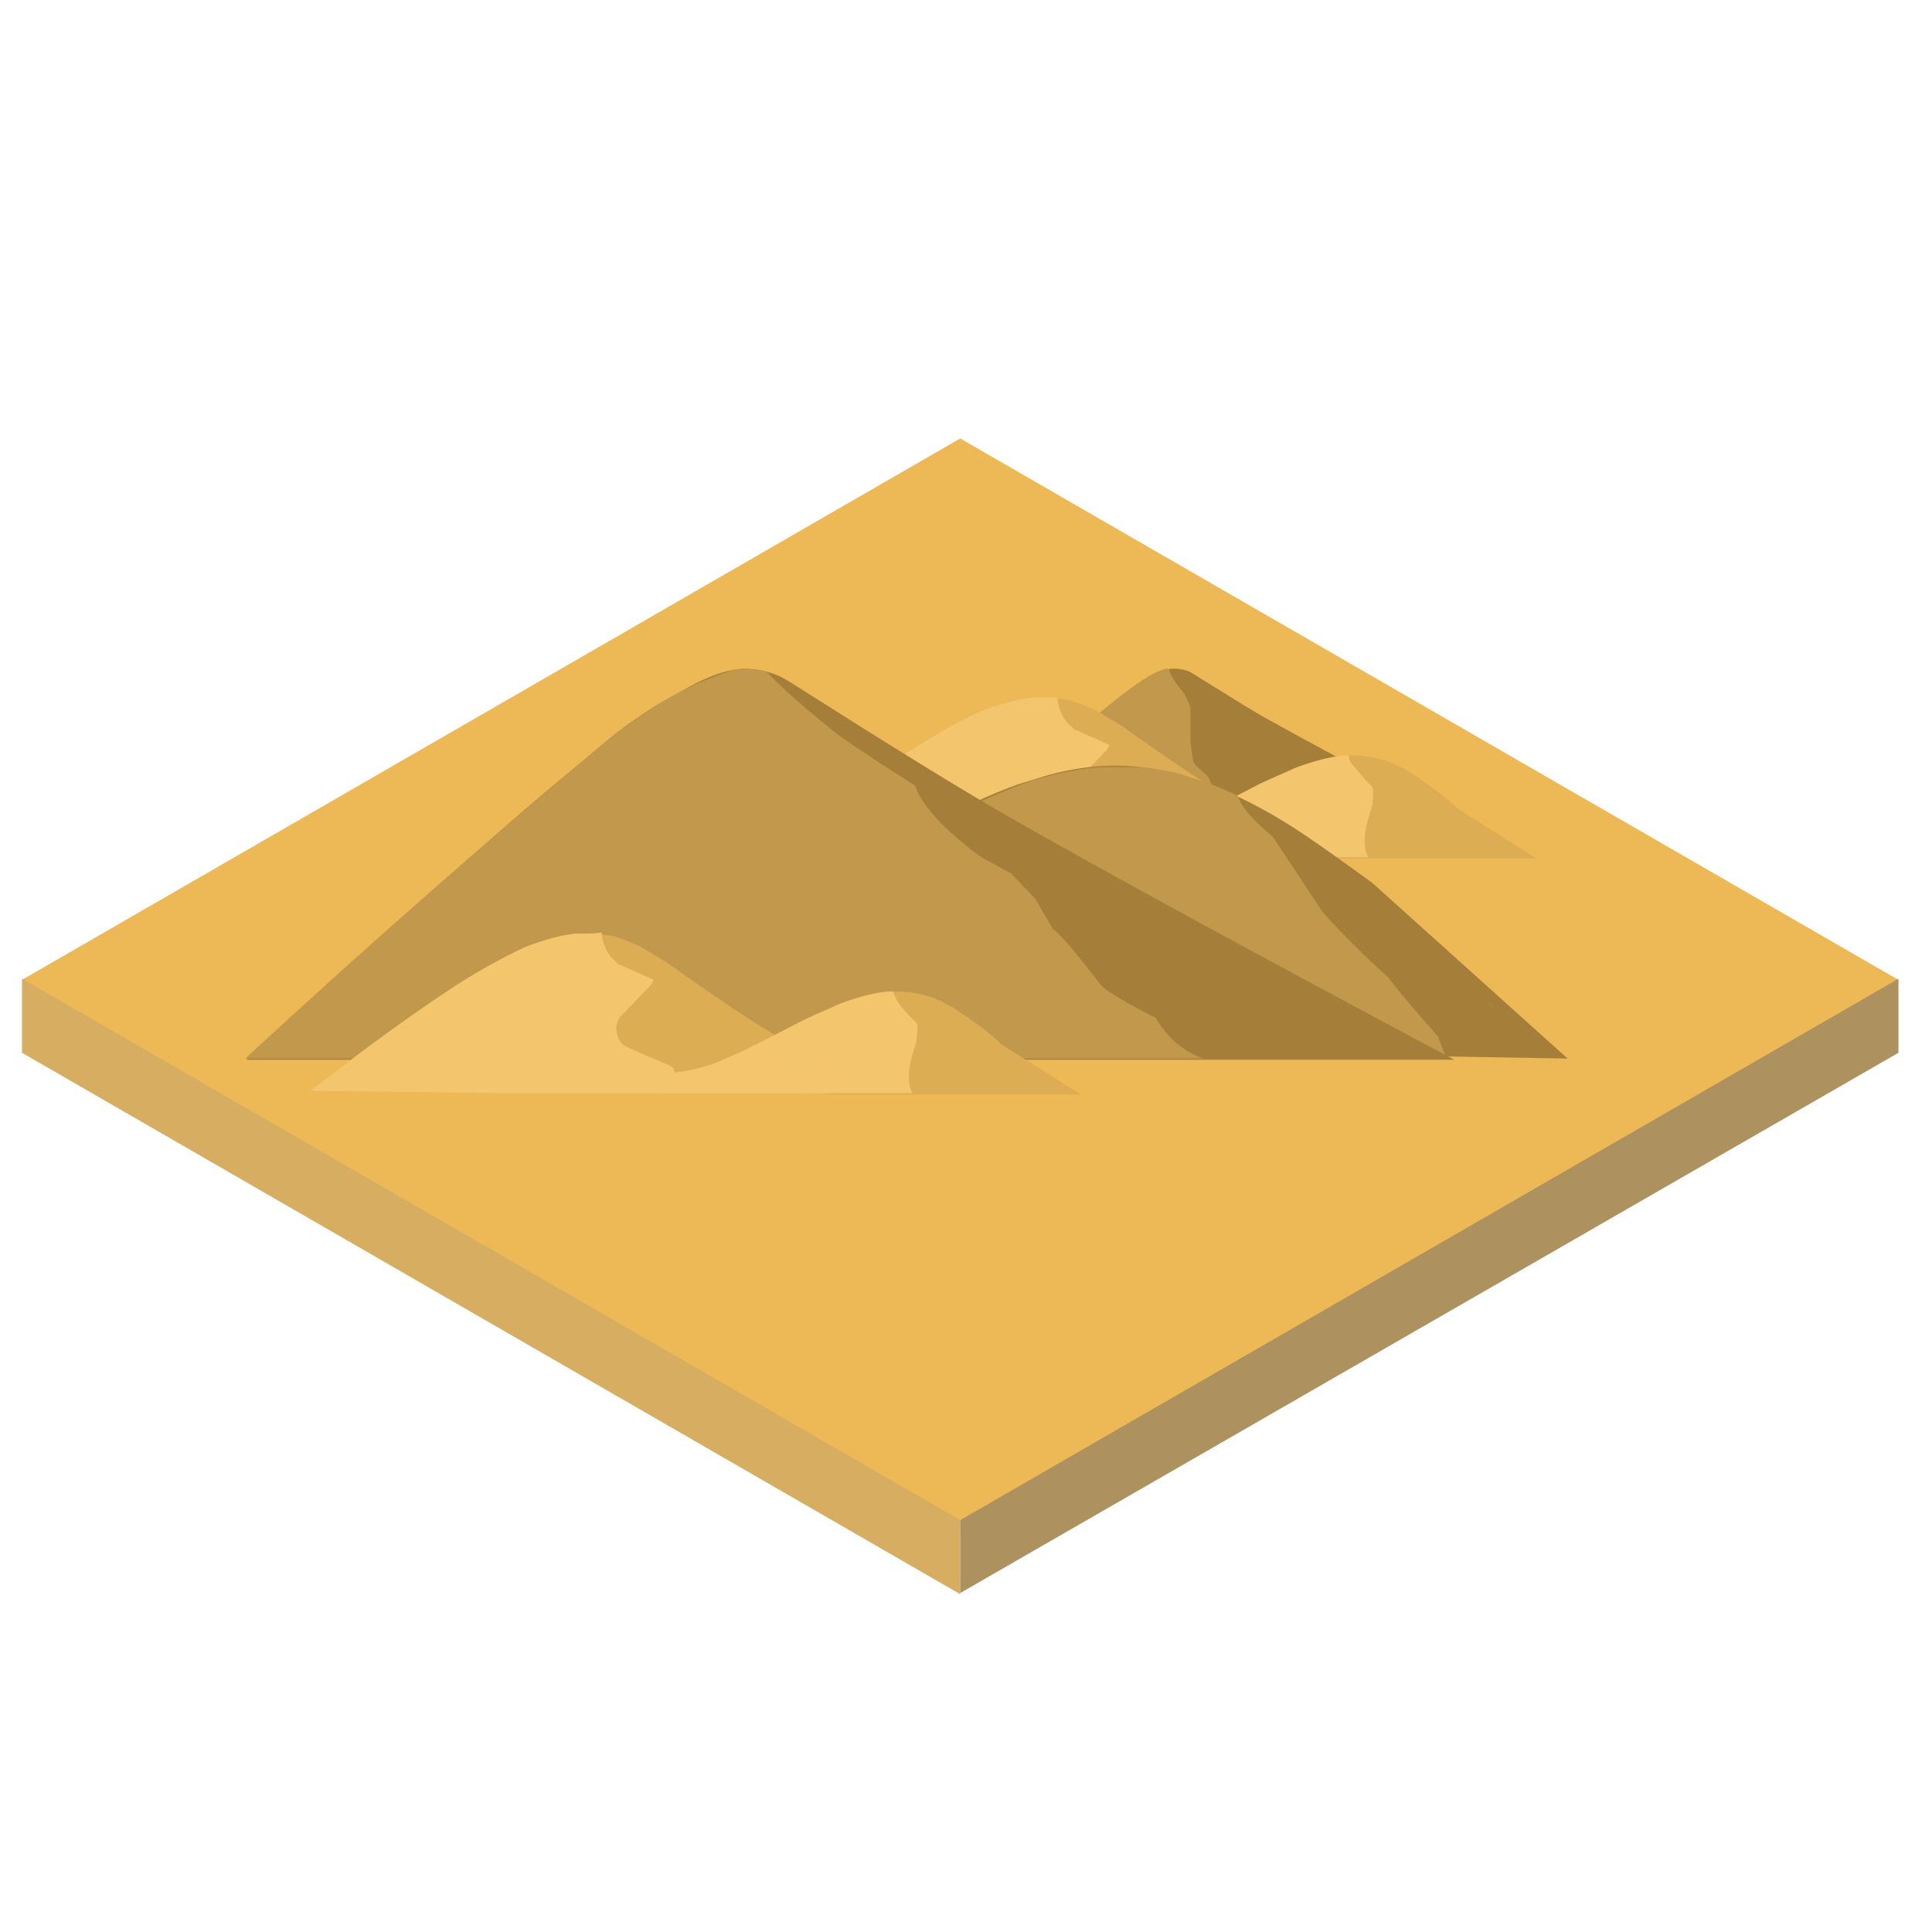
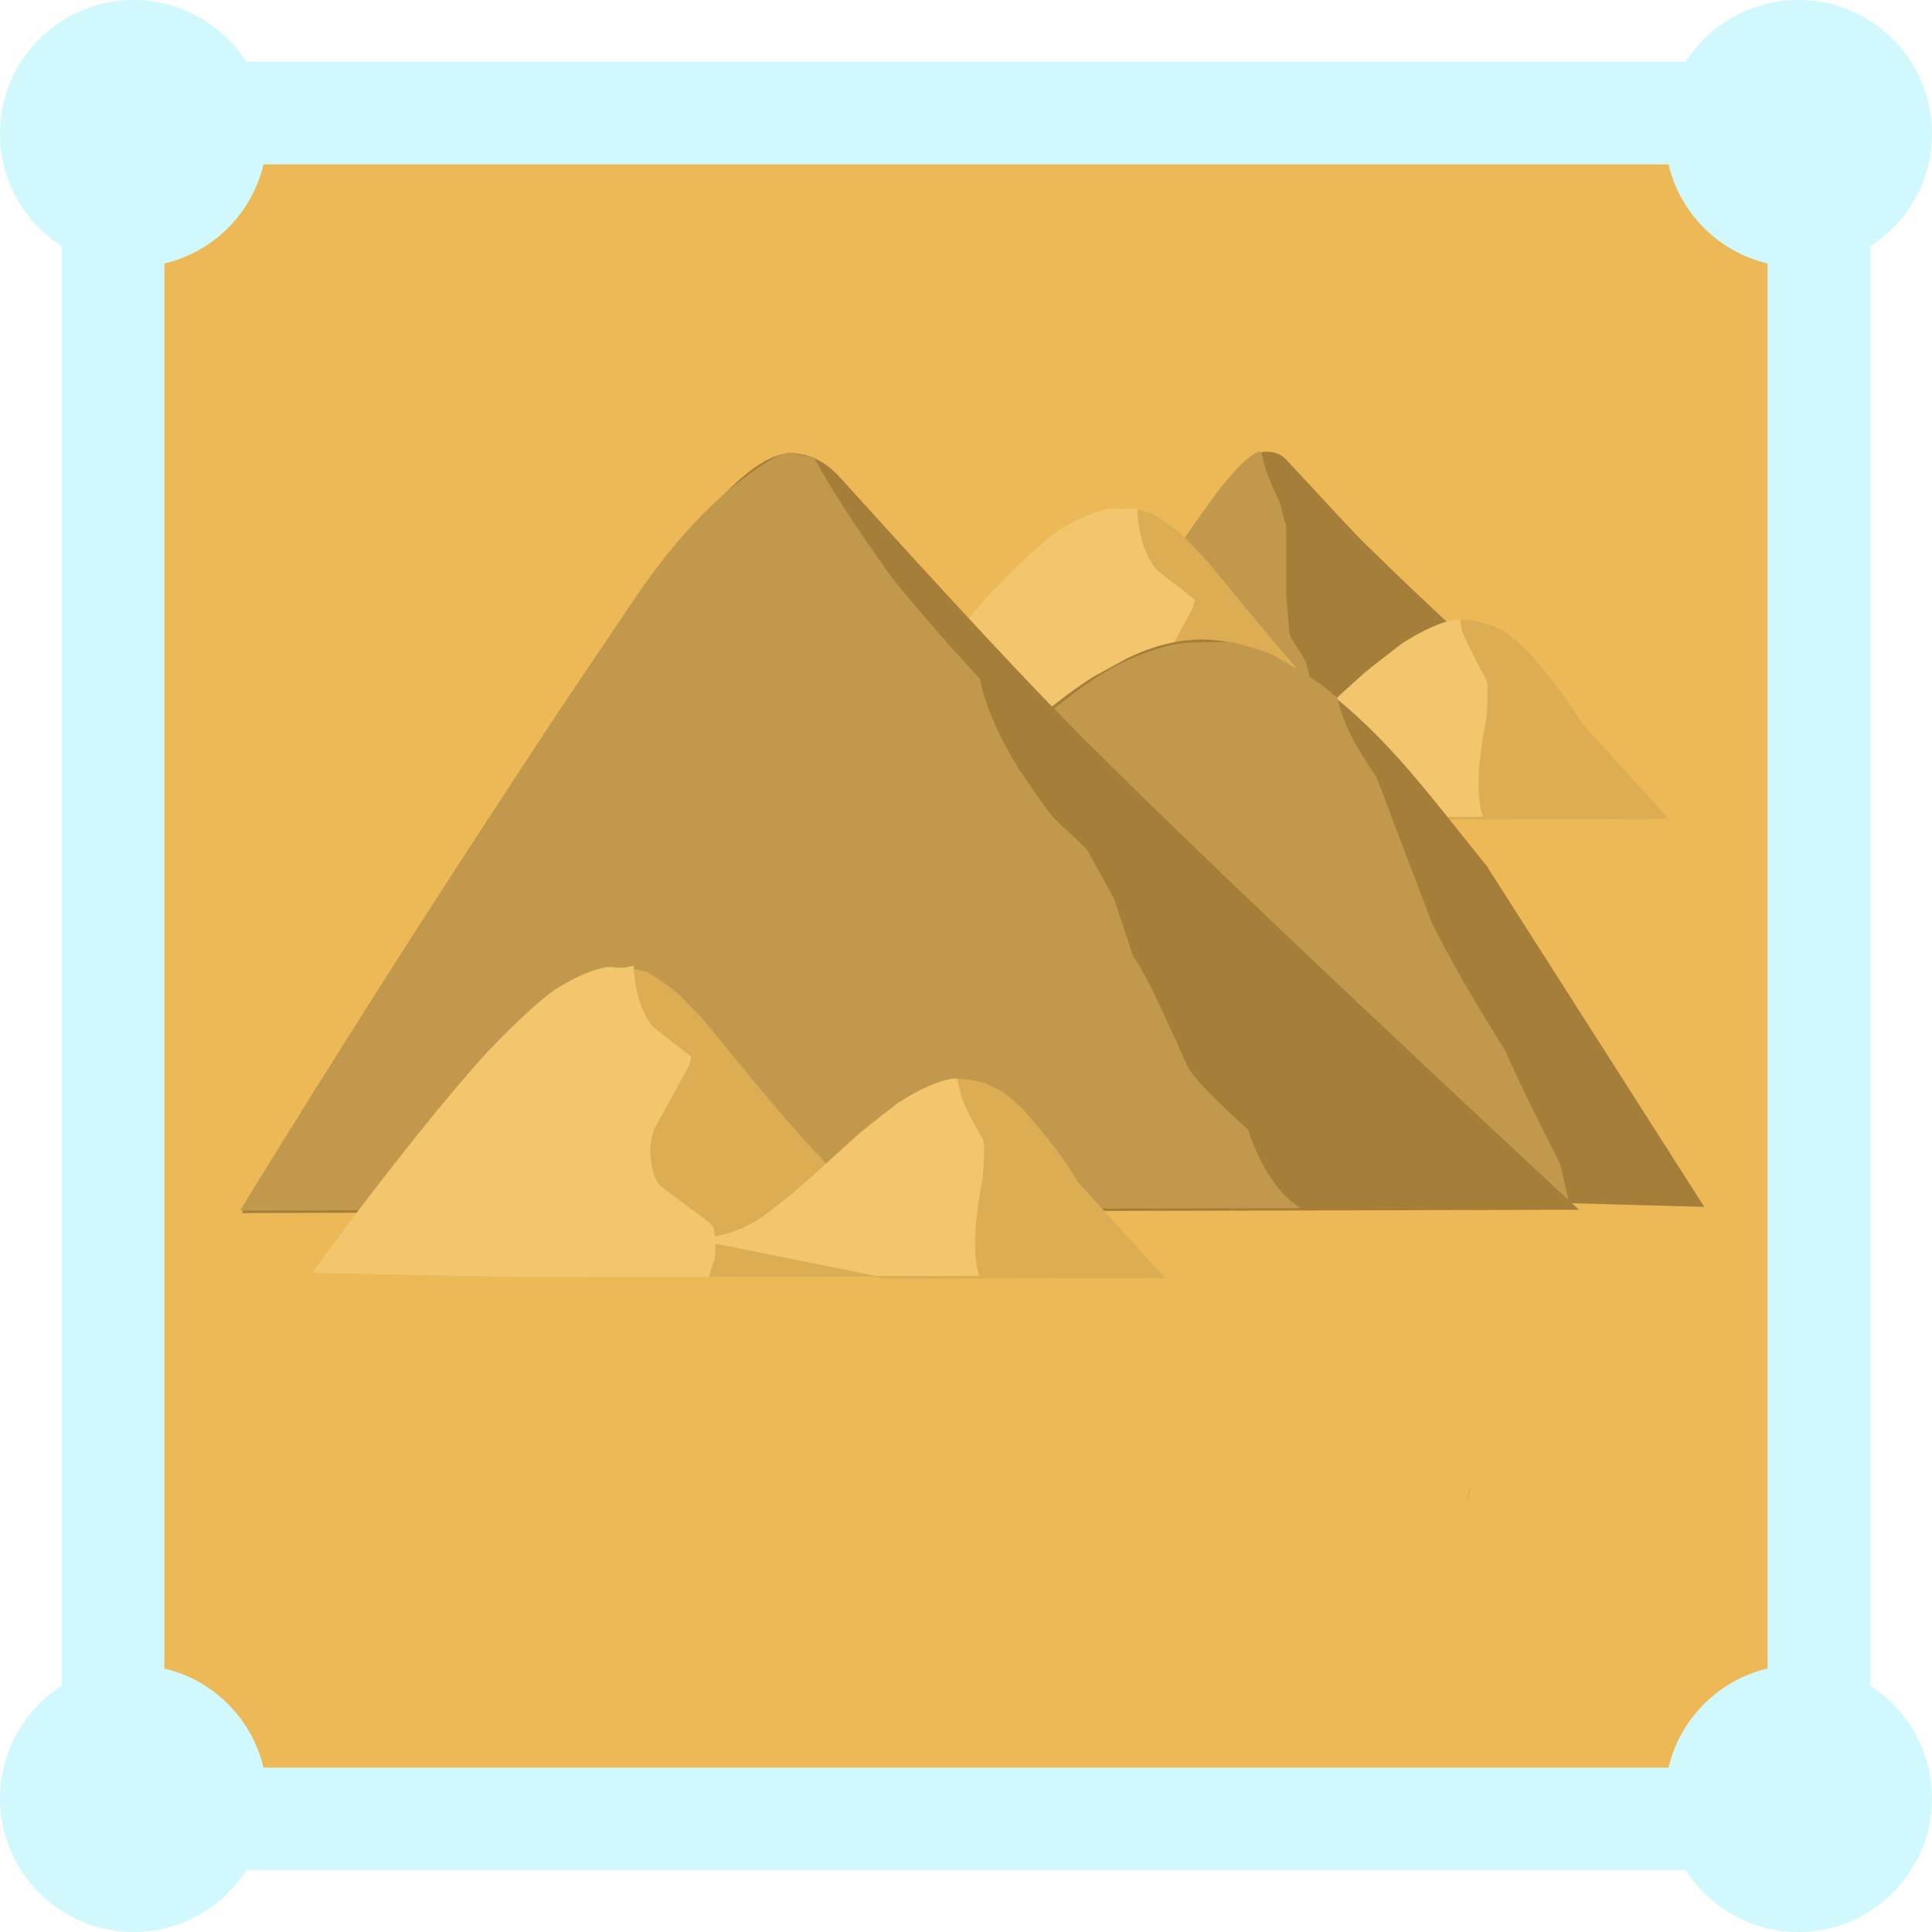
- <svg xmlns="http://www.w3.org/2000/svg" version="1.1" id="Layer_1" x="0px" y="0px" viewBox="0 0 167 167" style="enable-background:new 0 0 167 167;" xml:space="preserve">
-   <style type="text/css">
- 	.st0{fill:#EDB856;}
- 	.st1{fill:#D6AD61;}
- 	.st2{fill:#AD915E;}
- 	.st3{fill:#A57E39;}
- 	.st4{fill:#C1984C;}
- 	.st5{fill:#DCAD52;}
- 	.st6{fill:#F3C56C;}
- 	.st7{fill:#F4C56D;}
- </style>
+ <svg xmlns="http://www.w3.org/2000/svg" id="a" viewBox="0 0 47 47">
+   <defs>
+     <style>.c{fill:#a57e39;}.d{fill:#d1f8fd;fill-rule:evenodd;}.e{fill:#dcad52;}.f{fill:#f3c56c;}.g{fill:#f4c56d;}.h{fill:#c1984c;}.i{fill:#edb856;}</style>
+   </defs>
+   <path class="i" d="M2.67,44.87L2.49,3.87l40.99-.64,.18,41-40.99,.64" />
+   <path class="g" d="M36.89,23.15c-.05-.05-.1-.1-.2-.1-.03-.02-.05-.05-.09,0-.09,0-.24-.06-.46-.19l-.03-.02c-.21-.04-.52-.08-.87-.07-.24-.06-.4-.05-.43-.07h0c-.12-.03-.22-.13-.37-.28-.13-.12-.4-.05-.58,.13s-.25,.46-.12,.58c.18,.17,.37,.28,.54,.36l.03,.02c.09,0,.24,.06,.55,.1l.03,.02c.31,.04,.57,.03,.78,.07,.29,.11,.46,.19,.58,.22l.03,.02c.13,.12,.4,.05,.58-.13s.17-.53,.04-.65Z" />
+   <path class="g" d="M36.44,24.63s-.03-.02-.07,.02c.04-.04,.07-.02,.07-.02h0Z" />
+   <path class="g" d="M33.77,23.14h0l-.09,.09h0l.04-.04,.04-.04h0Z" />
+   <path class="g" d="M34.38,22.87h0l-.05-.05-.03-.02-.03-.02-.07,.02-.07,.02-.07,.02-.02,.07-.07,.02-.04,.04-.04,.04-.04,.04,.04-.04,.04-.04,.07-.02,.07-.02,.07-.02,.07-.02,.03,.02,.03,.02,.11-.06m3.05,2.12h0l-.08-.07-.24-.06-.24-.06s-.08-.07-.2-.1l-.1-.1c-.09,0-.22-.13-.47-.28l-.15-.15-.2-.1-.2-.2-.74-.72-.33-.32-.53-.52c-.08-.07-.17-.08-.35,0-.07,.02-.16,.11-.2,.15-.09,.09-.11,.16-.15,.2l2.89,2.84,.05,.05,.05,.05,.32,.13,.21,.04,.2,.2,.05,.05c.09,0,.19,.01,.26,0,.21-.06,.38-.24,.45-.51,0-.09,.01-.16-.04-.21l-.03-.02-.25-.25Z" />
+   <path class="g" d="M34.62,22.93h0l.03,.02,.03,.02,.03,.02,.03,.02c-.02,.07-.01,.16-.1,.25l.04-.04,.02-.07,.02-.07-.03-.02-.03-.02-.03-.02,.02-.07-.03-.02h0s-.03-.02,0,0h0m1.27,.99h0l-.03-.02c-.05-.05-.12-.03-.15-.06l-.05-.05-.25-.25-.1-.1c-.05-.05-.3-.2-.7-.51l-.15-.15-.28-.27-.36-.35-.03-.02c-.05-.05-.15-.06-.28-.02-.07,.02-.14,.04-.23,.13-.13,.13-.22,.22-.25,.36l1.12,1.09c.18-.08,.34-.19,.44-.35-.06,.11-.11,.16-.19,.25-.11,.06-.18,.08-.18,.08l.91,.9c.05,.05,.12,.03,.17,.08,.03,.02,.09,0,.12,.03,.14-.04,.21-.06,.34-.19,.04-.04,.13-.13,.21-.32,0-.09-.01-.19-.09-.26Z" />
+   <path class="g" d="M36.24,24.17c-.1-.1-.31-.04-.46,.07l-.09,.09c.22-.22,.38-.24,.55-.16Z" />
+   <path class="g" d="M35.59,23.71c-.12-.03-.28-.02-.44,.09l-.09,.09c.17-.18,.36-.26,.53-.18Z" />
+   <path class="g" d="M35.64,24.37h0l-.09,.09-.04,.04s-.06,.11-.06,.11l-.02,.07-.02,.07-.02,.07,.03,.02,.03,.02h0l.02-.07,.02-.07,.02-.07,.02-.07,.02-.07,.04-.04,.04-.04,.02-.07" />
+   <path class="g" d="M34.07,21.87h0c-.15-.06-.24-.06-.38-.02-.16,.11-.24,.2-.31,.31s-.08,.18-.08,.18c-.02,.07,0,.09-.04,.14,.01,.19,.05,.31,.08,.43l1.75,1.72,.15,.06,.03,.02,.05,.05,.15,.15,.08,.07c.05,.05,.12,.03,.19,.01,.18-.08,.31-.22,.46-.42,.06-.11,.1-.25,.07-.37l-.05-.05-.2-.2-.1-.1-.25-.15-.05-.05-.2-.2-.37-.28-.08-.07-.48-.47-.16-.24c-.05-.05-.06-.14-.08-.17,0-.09-.04-.21-.05-.4-.06,.11-.09,.09-.11,.06Zm.91,2.12l-.04,.04-.04,.04-.04,.04-.04,.04-.04,.04-.04,.04h0l-.02,.07h0l.02-.07,.02-.07,.02-.07,.04-.04,.04-.04,.04-.04h.09" />
+   <path class="g" d="M37.15,25.58h0l-.03-.02c-.22-.13-.42-.23-.61-.34-.05-.05-.1-.1-.2-.1l-.2-.1-.05-.05-.71-.7-.18-.17c-.1-.1-.18-.27-.34-.51l-.05-.05c-.05-.05-.15-.06-.26,0-.14,.04-.23,.13-.31,.22l2.61,2.56c.18-.08,.27-.17,.35-.36,.08-.18,.07-.28-.03-.38Z" />
+   <path class="h" d="M35.77,36.18h0l-.02,.07-.13,.49c.05-.21,.13-.39,.15-.55Z" />
+   <path class="g" d="M18.02,22.45c-.05-.05-.1-.1-.2-.1-.03-.02-.05-.05-.09,0-.09,0-.24-.06-.46-.19l-.03-.02c-.21-.04-.52-.08-.87-.07-.24-.06-.4-.05-.43-.07h0c-.12-.03-.22-.13-.37-.28h0c-.13-.12-.4-.05-.58,.13s-.25,.46-.12,.58h0c.18,.17,.37,.28,.54,.36l.03,.02c.09,0,.24,.06,.55,.1h0c.31,.04,.57,.03,.78,.07,.29,.11,.46,.19,.58,.22l.03,.02c.13,.12,.4,.05,.58-.13s.2-.51,.07-.63Z" />
+   <path class="g" d="M17.59,23.86s-.03-.02-.07,.02t.07-.02Z" />
+   <path class="g" d="M14.87,22.41h0l-.09,.09-.04,.04h0l.04-.04,.04-.04,.04-.04h0Z" />
+   <path class="g" d="M17.79,25.02h0s.03,.02,0,0h0s.03,.02,0,0h0" />
+   <path class="g" d="M15.51,22.17h0l-.05-.05-.03-.02-.03-.02-.07,.02-.07,.02-.07,.02-.07,.02-.04,.04-.04,.04-.04,.04-.04,.04,.09-.09,.04-.04,.07-.02,.07-.02,.07-.02,.07-.02,.07-.02,.03,.02,.05,.05m3.05,2.12h0l-.08-.07-.24-.06-.31-.04s-.08-.07-.2-.1l-.1-.1c-.05-.05-.22-.13-.47-.28l-.15-.15-.2-.1s-.08-.07-.25-.15l-.74-.72-.33-.32-.53-.52c-.08-.07-.17-.08-.35,0-.07,.02-.18,.08-.2,.15-.09,.09-.11,.16-.15,.2l2.89,2.84,.05,.05,.05,.05,.32,.13,.21,.04,.23,.22,.05,.05c.09,0,.19,.01,.26,0,.21-.06,.38-.24,.45-.51,.04-.14,.01-.16-.04-.21l-.03-.02-.25-.25,.09-.09Z" />
+   <path class="g" d="M15.72,22.2h0l.03,.02,.03,.02,.03,.02,.03,.02c-.02,.07-.01,.16-.1,.25l.04-.04,.04-.04,.02-.07,.02-.07,.02-.07-.03-.02-.03-.02-.03-.02-.03-.02-.04,.04h0m1.27,.99h0l-.03-.02c-.05-.05-.12-.03-.15-.06l-.3-.3-.1-.1c-.05-.05-.3-.2-.7-.51l-.15-.15-.28-.27-.36-.35-.03-.02c-.05-.05-.15-.06-.28-.02-.07,.02-.14,.04-.23,.13-.13,.13-.22,.22-.25,.36l1.12,1.09c.18-.08,.34-.19,.44-.35-.06,.11-.11,.16-.19,.25-.11,.06-.18,.08-.18,.08l.91,.9c.05,.05,.12,.03,.17,.08,.03,.02,.09,0,.12,.03,.14-.04,.25-.1,.34-.19,.04-.04,.13-.13,.21-.32,0-.09-.01-.19-.09-.26Z" />
+   <path class="g" d="M17.34,23.44c-.1-.1-.31-.04-.46,.07l-.09,.09c.22-.22,.38-.24,.55-.16Z" />
+   <path class="g" d="M16.72,23.01c-.12-.03-.28-.02-.44,.09l-.09,.09c.19-.25,.36-.26,.53-.18Z" />
+   <path class="g" d="M16.75,23.64h0l-.09,.09-.04,.04s-.06,.11-.06,.11l-.02,.07-.02,.07-.02,.07,.03,.02,.03,.02h0l.02-.07v-.16l.03-.07h0l.04-.04,.04-.04,.06-.11" />
+   <path class="g" d="M15.17,21.14h0c-.15-.06-.24-.06-.38-.02-.16,.11-.24,.2-.31,.31s-.08,.18-.08,.18c-.02,.07,0,.09-.04,.14,.01,.19,.05,.31,.08,.43l1.75,1.72,.15,.06,.03,.02,.05,.05,.15,.15,.08,.07c.05,.05,.12,.03,.19,.01,.18-.08,.31-.22,.42-.38,.06-.11,.1-.25,.07-.37l-.05-.05-.2-.2-.1-.1-.25-.15-.05-.05-.2-.2-.37-.28-.1-.1-.48-.47-.1-.1c-.05-.05-.06-.14-.11-.19,0-.09-.04-.21-.05-.4l-.08-.07Zm.96,2.07h0l-.04,.04-.04,.04-.04,.04-.04,.04-.04,.04-.04,.04h0l-.04,.04-.02,.07h0l.02-.07,.02-.07,.02-.07,.04-.04,.04-.04,.04-.04,.14-.04h0" />
+   <path class="g" d="M18.25,24.85h0l-.03-.02c-.22-.13-.46-.19-.61-.34-.05-.05-.1-.1-.2-.1l-.2-.1-.05-.05-.71-.7-.18-.17c-.1-.1-.18-.27-.34-.51l-.05-.05c-.05-.05-.15-.06-.26,0-.14,.04-.23,.13-.31,.22l2.61,2.56c.18-.08,.27-.17,.35-.36,.11-.16,.07-.28-.03-.38Z" />
  <g>
-     <g>
-       <path class="st0" d="M83,131.5L1.9,84.7L83,37.9l81.1,46.8L83,131.5" />
-     </g>
+     <path class="c" d="M30.82,10.99h-.09c-.12,.06-.31,.16-.5,.33-.12,.11-.44,.44-.87,1.04-.47,.6-1.58,2.35-3.38,5.14l11.78-.03c-2.06-1.85-3.5-3.21-4.28-3.98-.53-.49-1.25-1.31-2.22-2.34-.12-.11-.28-.16-.44-.16Z" />
+     <path class="h" d="M30.67,10.99h-.06c-.22,.11-.4,.27-.59,.49-.34,.38-.65,.82-.96,1.26-.43,.6-1.46,2.19-3.07,4.7h5.89v-.78c0-.11-.03-.27-.1-.49,0-.05-.03-.11-.06-.16l-.28-.44c-.06-.11-.09-.22-.09-.38l-.06-.71v-1.53c0-.11,0-.22-.04-.27-.03-.11-.06-.27-.13-.49-.22-.44-.38-.87-.44-1.2Z" />
+     <path class="e" d="M27.21,12.36h-.22c-.31,.06-.65,.17-1.03,.44-.25,.11-.78,.55-1.55,1.31-.87,.88-2.39,2.74-4.57,5.69l5.2,.1,9.88-.02c-1.19-1.25-2.12-2.23-2.75-2.94-.44-.44-1.37-1.53-2.78-3.27l-.47-.49c-.25-.27-.56-.49-.94-.71-.25-.05-.47-.11-.78-.11Z" />
+     <path class="e" d="M35.6,15.07h-.03c-.34,0-.81,.17-1.4,.55-.28,.22-.59,.44-.96,.77-1.06,.93-1.68,1.53-1.93,1.7-.31,.27-.56,.44-.75,.49-.56,.33-1.15,.44-1.78,.33l5.05,1.03,6.79-.02-2.12-2.34c-.31-.55-.75-1.09-1.31-1.74-.34-.33-.56-.49-.69-.54-.34-.16-.62-.22-.87-.22Z" />
+     <path class="f" d="M35.54,15.07h-.12c-.37,.06-.84,.28-1.34,.6-.19,.16-.5,.38-.9,.71-1.03,.93-1.68,1.53-1.93,1.7-.34,.27-.56,.44-.68,.49-.59,.33-1.18,.44-1.84,.33l4.83,.97h2.52c-.09-.22-.13-.61-.1-1.15,.03-.38,.09-.76,.18-1.26,.03-.33,.03-.6,.03-.76,0-.05-.03-.16-.03-.16-.19-.33-.34-.65-.5-.98-.09-.16-.13-.33-.13-.49h0Z" />
+     <path class="f" d="M27.21,12.36h-.22c-.31,.06-.72,.22-1.25,.55-.31,.22-.87,.71-1.65,1.53-.9,.99-2.33,2.74-4.26,5.36l5.2,.1h4.46l.15-.45c.03-.38,0-.6-.03-.71-.03-.05-.06-.11-.09-.11-.59-.44-.97-.71-1.16-.87-.16-.11-.25-.38-.28-.71-.03-.22,0-.44,.09-.71l.84-1.53,.06-.22-.06-.05-.84-.65s-.06-.05-.13-.16c-.22-.33-.34-.76-.38-1.36h-.47" />
+     <path class="c" d="M17.89,26.2l10.82,2.81,12.75,.35-5.29-8.29c-.91-1.14-1.44-1.8-1.63-2.02-.72-.87-1.47-1.63-2.25-2.23s-1.56-1.03-2.4-1.2c-.84-.16-1.65,0-2.46,.39l-.81,.44c-.53,.33-1.09,.77-1.65,1.26-1.09,.88-3.45,3.67-7.08,8.48" />
+     <path class="h" d="M29.21,15.63h-.19c-.44,0-1.06,.17-1.84,.55-.62,.33-1.46,.93-2.58,1.97-.75,.55-2.98,3.23-6.68,8.1l10.82,2.81,9.44,.25-.22-.98c-.44-.87-.91-1.8-1.35-2.78-.78-1.25-1.38-2.29-1.78-3.11-.6-1.58-1.04-2.73-1.35-3.55-.5-.71-.84-1.36-.94-1.91-.5-.44-.97-.71-1.47-.98-.12-.11-.5-.22-1.09-.38h-.78Z" />
+     <path class="c" d="M19.2,11.01l-.25,.06c-.37,.11-.84,.44-1.37,.99-.37,.33-1.18,1.31-2.36,2.9-1.3,1.75-4.41,6.56-9.34,14.55l32.53-.08c-5.68-5.28-9.62-9.04-11.81-11.22-1.44-1.42-3.5-3.65-6.16-6.59-.34-.38-.75-.6-1.25-.6Z" />
+     <path class="h" d="M19.2,11.01l-.25,.06c-1.09,.6-2.21,1.64-3.33,3.23-3.23,4.76-6.49,9.79-9.78,15.15l25.8-.06c-.53-.33-.97-.98-1.28-1.91-.84-.76-1.31-1.25-1.47-1.53-.72-1.64-1.16-2.51-1.32-2.67l-.47-1.42-.66-1.2-.75-.71c-.16-.16-.44-.55-.91-1.25-.5-.82-.81-1.53-.94-2.18-.75-.82-1.47-1.63-2.13-2.45-.94-1.31-1.56-2.29-1.91-2.94-.28-.05-.47-.11-.62-.11Z" />
+     <path class="e" d="M14.96,23.53h-.22c-.31,.06-.65,.17-1.03,.44-.25,.11-.78,.55-1.55,1.31-.87,.88-2.39,2.74-4.57,5.69l5.2,.1,9.88-.02c-1.19-1.25-2.12-2.23-2.75-2.94-.44-.44-1.37-1.53-2.78-3.27l-.47-.49c-.25-.27-.56-.49-.94-.71-.22-.05-.47-.11-.78-.11Z" />
+     <path class="e" d="M23.35,26.24h-.03c-.34,0-.81,.17-1.4,.55-.28,.22-.59,.44-.96,.77-1.06,.93-1.68,1.53-1.93,1.7-.31,.27-.56,.44-.75,.49-.56,.33-1.15,.44-1.78,.33l5.05,1.03,6.79-.02-2.12-2.34c-.31-.55-.75-1.09-1.31-1.74-.34-.33-.56-.49-.69-.54-.31-.16-.59-.22-.87-.22Z" />
+     <path class="f" d="M23.29,26.24h-.12c-.37,.06-.84,.28-1.34,.6-.19,.16-.5,.38-.9,.71-1.03,.93-1.68,1.53-1.93,1.7-.34,.27-.56,.44-.68,.49-.59,.33-1.18,.44-1.84,.33l4.83,.97h2.52c-.09-.22-.13-.61-.1-1.15,.03-.38,.09-.76,.18-1.26,.03-.33,.03-.6,.03-.76,0-.05-.03-.16-.03-.16-.19-.33-.38-.65-.5-.98-.06-.16-.09-.38-.13-.49h0Z" />
+     <path class="f" d="M14.96,23.53h-.22c-.31,.06-.72,.22-1.25,.55-.31,.22-.87,.71-1.65,1.53-.9,.99-2.33,2.74-4.26,5.36l5.2,.1h4.46l.15-.45c.03-.38,0-.6-.03-.76-.03-.05-.06-.05-.09-.11-.59-.44-.97-.71-1.16-.87-.16-.11-.25-.38-.28-.71-.03-.22,0-.44,.09-.71l.84-1.53,.06-.22-.06-.05-.84-.65s-.06-.05-.13-.16c-.22-.33-.34-.76-.38-1.36-.19,.06-.31,.06-.47,.06" />
  </g>
-   <g>
-     <g>
-       <path class="st1" d="M83,131.4L1.9,84.6V91L83,137.8V131.4" />
-     </g>
-   </g>
-   <g>
-     <g>
-       <path class="st2" d="M164.1,84.6L83,131.4v6.3L164.1,91V84.6" />
-     </g>
-   </g>
-   <g>
-     <g>
-       <path class="st3" d="M101.5,57.8l-0.3,0c-0.4,0.1-1,0.3-1.6,0.6c-0.4,0.2-1.4,0.8-2.8,1.9c-1.5,1.1-5.1,4.3-10.9,9.4h37.8    c-6.6-3.4-11.2-5.9-13.7-7.3c-1.7-0.9-4-2.4-7.1-4.3C102.5,57.9,102,57.8,101.5,57.8z" />
-     </g>
-   </g>
-   <g>
-     <g>
-       <path class="st4" d="M101,57.8l-0.2,0c-0.7,0.2-1.3,0.5-1.9,0.9c-1.1,0.7-2.1,1.5-3.1,2.3c-1.4,1.1-4.7,4-9.9,8.6h18.9l0-1.4    c0-0.2-0.1-0.5-0.3-0.9c0-0.1-0.1-0.2-0.2-0.3l-0.9-0.8c-0.2-0.2-0.3-0.4-0.3-0.7l-0.2-1.3l0-2.8c0-0.2,0-0.4-0.1-0.5    c-0.1-0.2-0.2-0.5-0.4-0.9C101.7,59.2,101.2,58.4,101,57.8z" />
-     </g>
-   </g>
-   <g>
-     <g>
-       <path class="st5" d="M89.9,60.3l-0.7,0c-1,0.1-2.1,0.3-3.3,0.8c-0.8,0.2-2.5,1-5,2.4c-2.8,1.6-7.7,5-14.7,10.4l16.7,0.2h31.7    c-3.8-2.3-6.8-4.1-8.8-5.4c-1.4-0.8-4.4-2.8-8.9-6c-0.5-0.3-1-0.6-1.5-0.9c-0.8-0.5-1.8-0.9-3-1.3C91.6,60.4,90.9,60.3,89.9,60.3z    " />
-     </g>
-   </g>
-   <g>
-     <g>
-       <path class="st5" d="M116.8,65.3h-0.1c-1.1,0-2.6,0.3-4.5,1c-0.9,0.4-1.9,0.8-3.1,1.4c-3.4,1.7-5.4,2.8-6.2,3.1    c-1,0.5-1.8,0.8-2.4,0.9c-1.8,0.6-3.7,0.8-5.7,0.6l16.2,1.9h21.8l-6.8-4.3c-1-1-2.4-2-4.2-3.2c-1.1-0.6-1.8-0.9-2.2-1    C118.5,65.4,117.6,65.3,116.8,65.3z" />
-     </g>
-   </g>
-   <g>
-     <g>
-       <path class="st6" d="M116.6,65.3l-0.4,0c-1.2,0.1-2.7,0.5-4.3,1.1c-0.6,0.3-1.6,0.7-2.9,1.3c-3.3,1.7-5.4,2.8-6.2,3.1    c-1.1,0.5-1.8,0.8-2.2,0.9c-1.9,0.6-3.8,0.8-5.9,0.6l15.5,1.8h8.1c-0.3-0.4-0.4-1.1-0.3-2.1c0.1-0.7,0.3-1.4,0.6-2.3    c0.1-0.6,0.1-1.1,0.1-1.4c0-0.1-0.1-0.3-0.1-0.3c-0.6-0.6-1.1-1.2-1.6-1.8C116.7,65.9,116.6,65.6,116.6,65.3L116.6,65.3z" />
-     </g>
-   </g>
-   <g>
-     <g>
-       <path class="st7" d="M105.2,70.4c-0.2,0-0.4,0-0.6,0.1c-0.1,0-0.2,0-0.2,0.1c-0.2,0.1-0.6,0.2-1.3,0.3c0,0-0.1,0-0.1,0    c-0.5,0.2-1.2,0.5-1.9,0.9c-0.6,0.2-0.9,0.4-1,0.4c0,0,0,0,0,0c-0.3,0.1-0.7,0.1-1.3,0.1c-0.5,0-0.9,0.4-0.9,0.8s0.4,0.8,0.9,0.8    c0.7,0,1.3-0.1,1.8-0.2c0,0,0.1,0,0.1,0c0.2-0.1,0.6-0.2,1.3-0.5c0,0,0,0,0.1,0c0.7-0.3,1.2-0.6,1.7-0.8c0.8-0.2,1.3-0.3,1.6-0.4    c0,0,0.1,0,0.1,0c0.5,0,0.9-0.4,0.9-0.8S105.7,70.4,105.2,70.4z" />
-     </g>
-   </g>
-   <path class="st7" d="M107.2,72.6c0,0-0.1,0-0.1,0.1C107.1,72.6,107.2,72.6,107.2,72.6L107.2,72.6z" />
-   <g>
-     <g>
-       <path class="st7" d="M98.9,73.9L98.9,73.9L98.9,73.9l0,0.2l0,0h0l0-0.1l0-0.1L98.9,73.9L98.9,73.9z" />
-     </g>
-   </g>
-   <g>
-     <g>
-       <path class="st7" d="M99.6,72.9L99.6,72.9l-0.2,0l-0.1,0l-0.1,0l-0.1,0.1l-0.1,0.1l-0.1,0.1L99,73.3l-0.1,0.1l0,0.1l0,0.1l0,0.1    l0-0.1l0-0.1l0.1-0.1l0.1-0.1l0.1-0.1l0.1-0.1l0.1,0l0.1,0L99.6,72.9 M109.9,71.9L109.9,71.9c-0.2,0-0.3,0-0.3,0l-0.6,0.2    l-0.6,0.2c-0.1,0-0.3,0-0.6,0.1c-0.1,0-0.2,0-0.4,0c-0.2,0.1-0.7,0.1-1.5,0.2c-0.2,0-0.4,0-0.6,0l-0.6,0.1c0,0-0.3,0-0.8,0l-2.9,0    l-1.3,0h-2.1c-0.3,0-0.5,0.1-0.7,0.4c-0.1,0.1-0.1,0.3-0.1,0.4c0,0.2,0.1,0.3,0.1,0.4h11.4l0.2,0c0.1,0,0.2,0,0.2,0l0.9-0.2    l0.5-0.2h0.8c0.1,0,0.2,0,0.2,0c0.2-0.1,0.4-0.2,0.5-0.3c0.3-0.3,0.3-0.7-0.1-1.1c-0.2-0.1-0.3-0.2-0.5-0.2l-0.1,0L109.9,71.9z" />
-     </g>
-   </g>
-   <g>
-     <g>
-       <path class="st7" d="M100.2,72.7L100.2,72.7l0.1,0l0.1,0l0.1,0l0.1,0c0.1,0.1,0.3,0.2,0.3,0.4l0-0.1l-0.1-0.1l-0.1-0.1l-0.1,0    l-0.1,0l-0.1,0l-0.1-0.1l-0.1,0L100.2,72.7C100.2,72.7,100.1,72.7,100.2,72.7L100.2,72.7 M104.7,72.4L104.7,72.4c0,0-0.1,0-0.1,0    c-0.2,0-0.3,0.1-0.4,0.1l-0.2,0h-1c-0.1,0-0.2,0-0.4,0c-0.2,0-1,0.1-2.4,0.2c-0.4,0-0.6,0-0.6,0c-0.6,0-1,0-1.1,0    c-0.4,0-0.8,0-1.4,0c0,0-0.1,0-0.1,0c-0.2,0-0.4,0.1-0.6,0.3c-0.1,0.1-0.2,0.2-0.2,0.4c0,0.3,0,0.5,0.2,0.7h4.4    c0.2-0.3,0.3-0.6,0.2-0.9c0.1,0.2,0.1,0.3,0.1,0.5c-0.1,0.2-0.2,0.3-0.2,0.3h3.6c0.2,0,0.3-0.1,0.5-0.1c0.1,0,0.2-0.1,0.3-0.1    c0.2-0.2,0.3-0.3,0.3-0.6c0-0.1,0-0.3-0.2-0.6C105.2,72.5,105,72.4,104.7,72.4z" />
-     </g>
-   </g>
-   <path class="st7" d="M105.9,72.3c-0.4,0-0.7,0.3-0.8,0.6c0,0.1,0,0.1,0,0.2C105.1,72.6,105.4,72.4,105.9,72.3z" />
-   <g>
-     <g>
-       <path class="st7" d="M103.7,72.5c-0.3,0.1-0.6,0.3-0.7,0.6c0,0,0,0.1,0,0.2C103,72.9,103.2,72.6,103.7,72.5z" />
-     </g>
-   </g>
-   <g>
-     <g>
-       <path class="st7" d="M105.1,73.2L105.1,73.2l0,0.2l0,0.1c0,0.1,0.1,0.2,0.1,0.2l0.1,0.1l0.1,0.1l0.1,0.1l0.1,0l0.1,0l0,0l-0.1-0.1    l-0.1-0.1l-0.1-0.1l-0.1-0.1l-0.1-0.1l0-0.1l0-0.1L105.1,73.2" />
-     </g>
-   </g>
-   <g>
-     <g>
-       <path class="st7" d="M97,72.1L97,72.1c-0.4,0.1-0.6,0.2-0.8,0.4c-0.1,0.3-0.1,0.5,0,0.7c0.1,0.2,0.2,0.3,0.2,0.3    c0.1,0.1,0.2,0.1,0.2,0.2c0.4,0.2,0.7,0.3,1,0.4h6.9l0.4-0.1l0.1,0l0.2,0l0.6,0c0.2,0,0.2,0,0.3,0c0.2,0,0.3-0.1,0.4-0.2    c0.2-0.3,0.2-0.6,0.1-1c-0.1-0.2-0.3-0.4-0.6-0.5c-0.1,0-0.1,0-0.2,0c-0.5,0-0.8,0-0.8,0c-0.2,0-0.3,0-0.4,0l-0.8,0.1l-0.2,0    c-0.5,0-0.7,0-0.8,0l-1.3,0.1c-0.1,0-0.2,0-0.3,0c-0.7,0-1.4,0-1.9,0l-0.8-0.1c-0.2,0-0.4-0.1-0.5-0.1c-0.2-0.1-0.5-0.2-0.9-0.4    C97.2,72.1,97.1,72.1,97,72.1z M103,73.5l0,0.1l0,0.1l0,0.1l0,0.1l0,0.1l0,0.1l0,0c0,0,0.1,0.1,0.1,0.1l0,0l-0.1-0.1l-0.1-0.1    l-0.1-0.1l0-0.1l0-0.1l0-0.1L103,73.5L103,73.5" />
-     </g>
-   </g>
-   <g>
-     <g>
-       <path class="st7" d="M110.5,72.9L110.5,72.9c0,0-0.1,0-0.1,0c-0.7,0.1-1.3,0.2-1.9,0.3c-0.2,0-0.4,0-0.6,0.1l-0.6,0.1l-0.2,0h-2.8    c-0.1,0-0.4,0-0.7,0c-0.4,0-0.9-0.1-1.7-0.2c-0.1,0-0.1,0-0.2,0c-0.2,0-0.4,0.1-0.5,0.3c-0.2,0.2-0.2,0.4-0.2,0.6h10.3    c0.2-0.3,0.2-0.5,0-0.8C111.1,73,110.9,72.9,110.5,72.9z" />
-     </g>
-   </g>
-   <g>
-     <g>
-       <path class="st6" d="M89.9,60.3l-0.7,0c-1,0.1-2.3,0.4-4,1c-1,0.4-2.8,1.3-5.3,2.8c-2.9,1.8-7.5,5-13.7,9.8l16.7,0.2h14.3l0.5-0.8    c0.1-0.7,0-1.1-0.1-1.3c-0.1-0.1-0.2-0.2-0.3-0.2c-1.9-0.8-3.1-1.3-3.7-1.6c-0.5-0.2-0.8-0.7-0.9-1.3c-0.1-0.4,0-0.8,0.3-1.3    l2.7-2.8l0.2-0.4l-0.2-0.1l-2.7-1.2c-0.1,0-0.2-0.1-0.4-0.3c-0.7-0.6-1.1-1.4-1.2-2.5C90.8,60.3,90.3,60.3,89.9,60.3" />
-     </g>
-   </g>
-   <g>
-     <g>
-       <path class="st3" d="M59.9,85.6l34.7,5.2l40.9,0.7l-16.9-15.2c-2.9-2.1-4.6-3.3-5.2-3.7c-2.3-1.6-4.7-3-7.2-4.1s-5-1.9-7.7-2.2    c-2.7-0.3-5.3,0-7.9,0.7l-2.6,0.8c-1.7,0.6-3.5,1.4-5.3,2.3C79.2,71.7,71.6,76.8,59.9,85.6" />
-     </g>
-   </g>
-   <g>
-     <g>
-       <path class="st4" d="M96.3,66.3l-0.6,0c-1.4,0-3.4,0.3-5.9,1c-2,0.6-4.7,1.7-8.3,3.6c-2.4,1-9.6,5.9-21.5,14.8l34.7,5.2l30.3,0.5    l-0.7-1.8c-1.4-1.6-2.9-3.3-4.3-5.1c-2.5-2.3-4.4-4.2-5.7-5.7c-1.9-2.9-3.3-5-4.3-6.5c-1.6-1.3-2.7-2.5-3-3.5    c-1.6-0.8-3.1-1.3-4.7-1.8c-0.4-0.2-1.6-0.4-3.5-0.7C97.9,66.3,97.1,66.3,96.3,66.3z" />
-     </g>
-   </g>
-   <path class="st4" d="M128.6,86.6L128.6,86.6l0.1,0.1c0.3,0.3,0.5,0.5,0.7,0.7C129.1,87.1,128.9,86.8,128.6,86.6z" />
-   <g>
-     <g>
-       <path class="st3" d="M64.2,57.8l-0.8,0.1c-1.2,0.2-2.7,0.8-4.4,1.8c-1.2,0.6-3.8,2.4-7.6,5.3c-4.2,3.2-14.2,12-30.1,26.6h104.4    c-18.2-9.7-30.8-16.6-37.8-20.6c-4.6-2.6-11.2-6.7-19.7-12.1C67.1,58.2,65.8,57.8,64.2,57.8z" />
-     </g>
-   </g>
-   <g>
-     <g>
-       <path class="st4" d="M64.2,57.8l-0.8,0.1c-3.5,1.1-7.1,3-10.7,5.9c-10.4,8.7-20.9,17.9-31.5,27.7H104c-1.7-0.6-3.1-1.8-4.1-3.5    c-2.7-1.4-4.2-2.3-4.7-2.8c-2.3-3-3.7-4.6-4.2-4.9l-1.5-2.6l-2.1-2.2l-2.4-1.3c-0.5-0.3-1.4-1-2.9-2.3c-1.6-1.5-2.6-2.8-3-4    c-2.4-1.5-4.7-3-6.8-4.5c-3-2.4-5-4.2-6.1-5.4C65.3,57.9,64.7,57.8,64.2,57.8z" />
-     </g>
-   </g>
-   <g>
-     <g>
-       <path class="st5" d="M50.5,80.7l-0.7,0c-1,0.1-2.1,0.3-3.3,0.8c-0.8,0.2-2.5,1-5,2.4c-2.8,1.6-7.7,5-14.7,10.4l16.7,0.2h31.7    c-3.8-2.3-6.8-4.1-8.8-5.4c-1.4-0.8-4.4-2.8-8.9-6c-0.5-0.3-1-0.6-1.5-0.9c-0.8-0.5-1.8-0.9-3-1.3C52.3,80.8,51.5,80.7,50.5,80.7z    " />
-     </g>
-   </g>
-   <g>
-     <g>
-       <path class="st5" d="M77.4,85.7h-0.1c-1.1,0-2.6,0.3-4.5,1c-0.9,0.4-1.9,0.8-3.1,1.4c-3.4,1.7-5.4,2.8-6.2,3.1    c-1,0.5-1.8,0.8-2.4,0.9c-1.8,0.6-3.7,0.8-5.7,0.6l16.2,1.9h21.8l-6.8-4.3c-1-1-2.4-2-4.2-3.2c-1.1-0.6-1.8-0.9-2.2-1    C79.2,85.8,78.3,85.7,77.4,85.7z" />
-     </g>
-   </g>
-   <g>
-     <g>
-       <path class="st6" d="M77.2,85.7l-0.4,0c-1.2,0.1-2.7,0.5-4.3,1.1c-0.6,0.3-1.6,0.7-2.9,1.3c-3.3,1.7-5.4,2.8-6.2,3.1    c-1.1,0.5-1.8,0.8-2.2,0.9c-1.9,0.6-3.8,0.8-5.9,0.6l15.5,1.8h8.1c-0.3-0.4-0.4-1.1-0.3-2.1c0.1-0.7,0.3-1.4,0.6-2.3    c0.1-0.6,0.1-1.1,0.1-1.4c0-0.1-0.1-0.3-0.1-0.3c-0.6-0.6-1.2-1.2-1.6-1.8C77.4,86.3,77.3,85.9,77.2,85.7L77.2,85.7z" />
-     </g>
-   </g>
-   <g>
-     <g>
-       <path class="st7" d="M65.9,90.8c-0.2,0-0.4,0-0.6,0.1c-0.1,0-0.2,0-0.2,0.1c-0.2,0.1-0.6,0.2-1.3,0.3c-0.1,0-0.1,0-0.1,0    c-0.5,0.2-1.2,0.5-1.9,0.9c-0.6,0.2-0.9,0.4-1,0.4c0,0,0,0,0,0c-0.3,0.1-0.7,0.1-1.3,0.1c0,0,0,0,0,0c-0.5,0-0.9,0.4-0.9,0.8    s0.4,0.8,0.9,0.8c0,0,0,0,0,0c0.7,0,1.3-0.1,1.8-0.2c0,0,0.1,0,0.1,0c0.2-0.1,0.6-0.2,1.3-0.5c0,0,0,0,0,0    c0.7-0.3,1.2-0.6,1.7-0.8c0.8-0.2,1.3-0.3,1.6-0.4c0,0,0.1,0,0.1,0c0.5,0,0.9-0.4,0.9-0.8S66.4,90.8,65.9,90.8z" />
-     </g>
-   </g>
-   <path class="st7" d="M67.8,92.9c0,0-0.1,0-0.1,0.1C67.8,93,67.8,93,67.8,92.9z" />
-   <g>
-     <g>
-       <path class="st7" d="M59.5,94.3L59.5,94.3L59.5,94.3l0,0.2l0,0.1h0v0l0-0.1l0-0.1L59.5,94.3L59.5,94.3z" />
-     </g>
-   </g>
-   <g>
-     <g>
-       <path class="st7" d="M70.5,94L70.5,94L70.5,94L70.5,94L70.5,94C70.6,94,70.6,94,70.5,94L70.5,94C70.6,94,70.6,94,70.5,94L70.5,94    L70.5,94C70.5,94,70.5,94,70.5,94" />
-     </g>
-   </g>
-   <g>
-     <g>
-       <path class="st7" d="M60.3,93.3L60.3,93.3l-0.2,0l-0.1,0l-0.1,0l-0.1,0.1l-0.1,0.1l-0.1,0.1l-0.1,0.1l0,0.1l0,0.1l0,0.1l0,0.1    l0-0.2l0-0.1l0.1-0.1l0.1-0.1l0.1-0.1l0.1-0.1l0.1-0.1l0.1,0L60.3,93.3 M70.6,92.3L70.6,92.3c-0.2,0-0.3,0-0.3,0l-0.6,0.2L69,92.8    c-0.1,0-0.3,0-0.6,0.1c-0.1,0-0.2,0-0.4,0c-0.2,0-0.7,0.1-1.5,0.2c-0.2,0-0.4,0-0.6,0l-0.6,0.1c0,0-0.3,0-0.8,0.1h-2.9l-1.3,0    l-2.1,0c-0.3,0-0.5,0.1-0.7,0.4c-0.1,0.1-0.2,0.3-0.1,0.4c0,0.2,0.1,0.3,0.1,0.4h11.4l0.2,0c0.1,0,0.2,0,0.2,0l0.9-0.2l0.5-0.2    h0.9c0.1,0,0.2,0,0.2,0c0.2-0.1,0.4-0.2,0.5-0.3c0.3-0.3,0.3-0.7-0.1-1.1c-0.2-0.2-0.3-0.2-0.5-0.2l-0.1,0H70.6z" />
-     </g>
-   </g>
-   <g>
-     <g>
-       <path class="st7" d="M60.8,93.1L60.8,93.1l0.1,0l0.1,0l0.1,0l0.1,0c0.1,0.1,0.3,0.2,0.3,0.4l0-0.1l0-0.1l-0.1-0.1l-0.1-0.1    l-0.1-0.1l-0.1,0l-0.1,0l-0.1,0l-0.1,0L60.8,93.1C60.8,93.1,60.8,93.1,60.8,93.1L60.8,93.1 M65.3,92.8L65.3,92.8c0,0-0.1,0-0.1,0    c-0.2,0-0.3,0.1-0.4,0.1h-1.2c-0.1,0-0.2,0-0.4,0c-0.2,0-1,0.1-2.4,0.2c-0.4,0-0.6,0-0.6,0c-0.7,0-1,0-1.1,0c-0.4,0-0.8,0-1.4,0    c0,0-0.1,0-0.1,0c-0.2,0-0.4,0.1-0.6,0.3c-0.1,0.1-0.2,0.2-0.2,0.4c0,0.3,0,0.5,0.2,0.7h4.4c0.2-0.3,0.3-0.6,0.2-0.9    c0.1,0.2,0.1,0.3,0.1,0.5c-0.1,0.2-0.2,0.3-0.2,0.3h3.6c0.2,0,0.3-0.1,0.5-0.1c0.1,0,0.2-0.1,0.3-0.1c0.2-0.2,0.3-0.4,0.3-0.6    c0-0.1,0-0.3-0.2-0.6C65.8,92.9,65.6,92.8,65.3,92.8z" />
-     </g>
-   </g>
-   <g>
-     <g>
-       <path class="st7" d="M66.5,92.7c-0.4,0-0.7,0.3-0.8,0.6c0,0.1,0,0.1,0,0.2C65.7,93,66,92.8,66.5,92.7z" />
-     </g>
-   </g>
-   <g>
-     <g>
-       <path class="st7" d="M64.4,92.9c-0.3,0.1-0.6,0.3-0.7,0.6c0,0.1,0,0.1,0,0.2C63.6,93.2,63.9,93,64.4,92.9z" />
-     </g>
-   </g>
-   <g>
-     <g>
-       <path class="st7" d="M65.7,93.6L65.7,93.6l0,0.2l0,0.1c0,0.1,0.1,0.2,0.1,0.2l0.1,0.1l0.1,0.1l0.1,0.1l0.1,0l0.1,0l0,0l-0.1-0.1    L66,94.2l-0.1-0.1l-0.1-0.1L65.8,94l0-0.1l0-0.1L65.7,93.6" />
-     </g>
-   </g>
-   <g>
-     <g>
-       <path class="st7" d="M57.6,92.5L57.6,92.5c-0.4,0.1-0.6,0.2-0.8,0.4c-0.1,0.3-0.1,0.5,0,0.7c0.1,0.2,0.2,0.3,0.2,0.3    c0.1,0.1,0.2,0.1,0.2,0.2c0.4,0.2,0.7,0.3,1,0.4h6.9l0.4-0.1l0.1,0l0.2,0l0.6,0c0.2,0,0.2,0,0.3,0c0.2,0,0.3-0.1,0.4-0.2    c0.2-0.3,0.2-0.6,0.1-0.9c-0.1-0.2-0.3-0.4-0.6-0.5c-0.1,0-0.1,0-0.2,0c-0.5,0-0.8,0-0.8,0c-0.2,0-0.3,0-0.4,0l-0.8,0.1l-0.2,0    c-0.5,0-0.7,0-0.8,0l-1.3,0.1c-0.1,0-0.2,0-0.4,0c-0.7,0-1.4,0-1.9,0L59.4,93c-0.2,0-0.4-0.1-0.6-0.1c-0.2-0.1-0.5-0.2-0.9-0.4    C57.8,92.5,57.7,92.5,57.6,92.5z M63.6,93.8L63.6,93.8l0,0.1l0,0.1l0,0.1l0,0.1l0,0.1l0,0.1l0,0l0,0.1c0,0,0.1,0.1,0.1,0.1l0,0    l-0.1-0.1l-0.1-0.1l-0.1-0.1l0-0.1l0-0.1l0-0.1L63.6,93.8L63.6,93.8" />
-     </g>
-   </g>
-   <g>
-     <g>
-       <path class="st7" d="M71.1,93.3L71.1,93.3c0,0-0.1,0-0.1,0c-0.7,0.1-1.3,0.3-1.9,0.3c-0.2,0-0.4,0-0.6,0.1l-0.6,0.1l-0.2,0h-2.8    c-0.1,0-0.3,0-0.7,0c-0.4,0-0.9-0.1-1.7-0.2c-0.1,0-0.1,0-0.2,0c-0.2,0-0.4,0.1-0.5,0.3c-0.2,0.2-0.2,0.4-0.2,0.6h10.3    c0.2-0.3,0.2-0.5,0-0.8C71.8,93.4,71.5,93.3,71.1,93.3z" />
-     </g>
-   </g>
-   <g>
-     <g>
-       <path class="st6" d="M50.5,80.7l-0.7,0c-1,0.1-2.3,0.4-4,1c-1,0.4-2.8,1.3-5.3,2.8c-2.9,1.8-7.5,5-13.7,9.8l16.7,0.2h14.3l0.5-0.8    c0.1-0.7,0-1.1-0.1-1.4c-0.1-0.1-0.2-0.1-0.3-0.2c-1.9-0.8-3.1-1.3-3.7-1.6c-0.5-0.2-0.8-0.7-0.9-1.3c-0.1-0.4,0-0.8,0.3-1.3    l2.7-2.8l0.2-0.4l-0.2-0.1l-2.7-1.2c-0.1,0-0.2-0.1-0.4-0.3c-0.7-0.6-1.1-1.4-1.2-2.5C51.4,80.7,51,80.7,50.5,80.7" />
-     </g>
+   <g id="b">
+     <path class="d" d="M1.5,5.99c-.9-.58-1.5-1.59-1.5-2.74C0,1.46,1.46,0,3.25,0c1.15,0,2.16,.6,2.74,1.5H41.01c.58-.9,1.59-1.5,2.74-1.5,1.79,0,3.25,1.46,3.25,3.25,0,1.15-.6,2.16-1.5,2.74V41.01c.9,.58,1.5,1.59,1.5,2.74,0,1.79-1.46,3.25-3.25,3.25-1.15,0-2.16-.6-2.74-1.5H5.99c-.58,.9-1.59,1.5-2.74,1.5-1.79,0-3.25-1.46-3.25-3.25,0-1.15,.6-2.16,1.5-2.74V5.99Zm39.09-1.99H6.41c-.28,1.19-1.22,2.13-2.41,2.41V40.59c1.19,.28,2.13,1.22,2.41,2.41H40.59c.28-1.19,1.22-2.13,2.41-2.41V6.41c-1.19-.28-2.13-1.22-2.41-2.41Z" />
  </g>
</svg>
